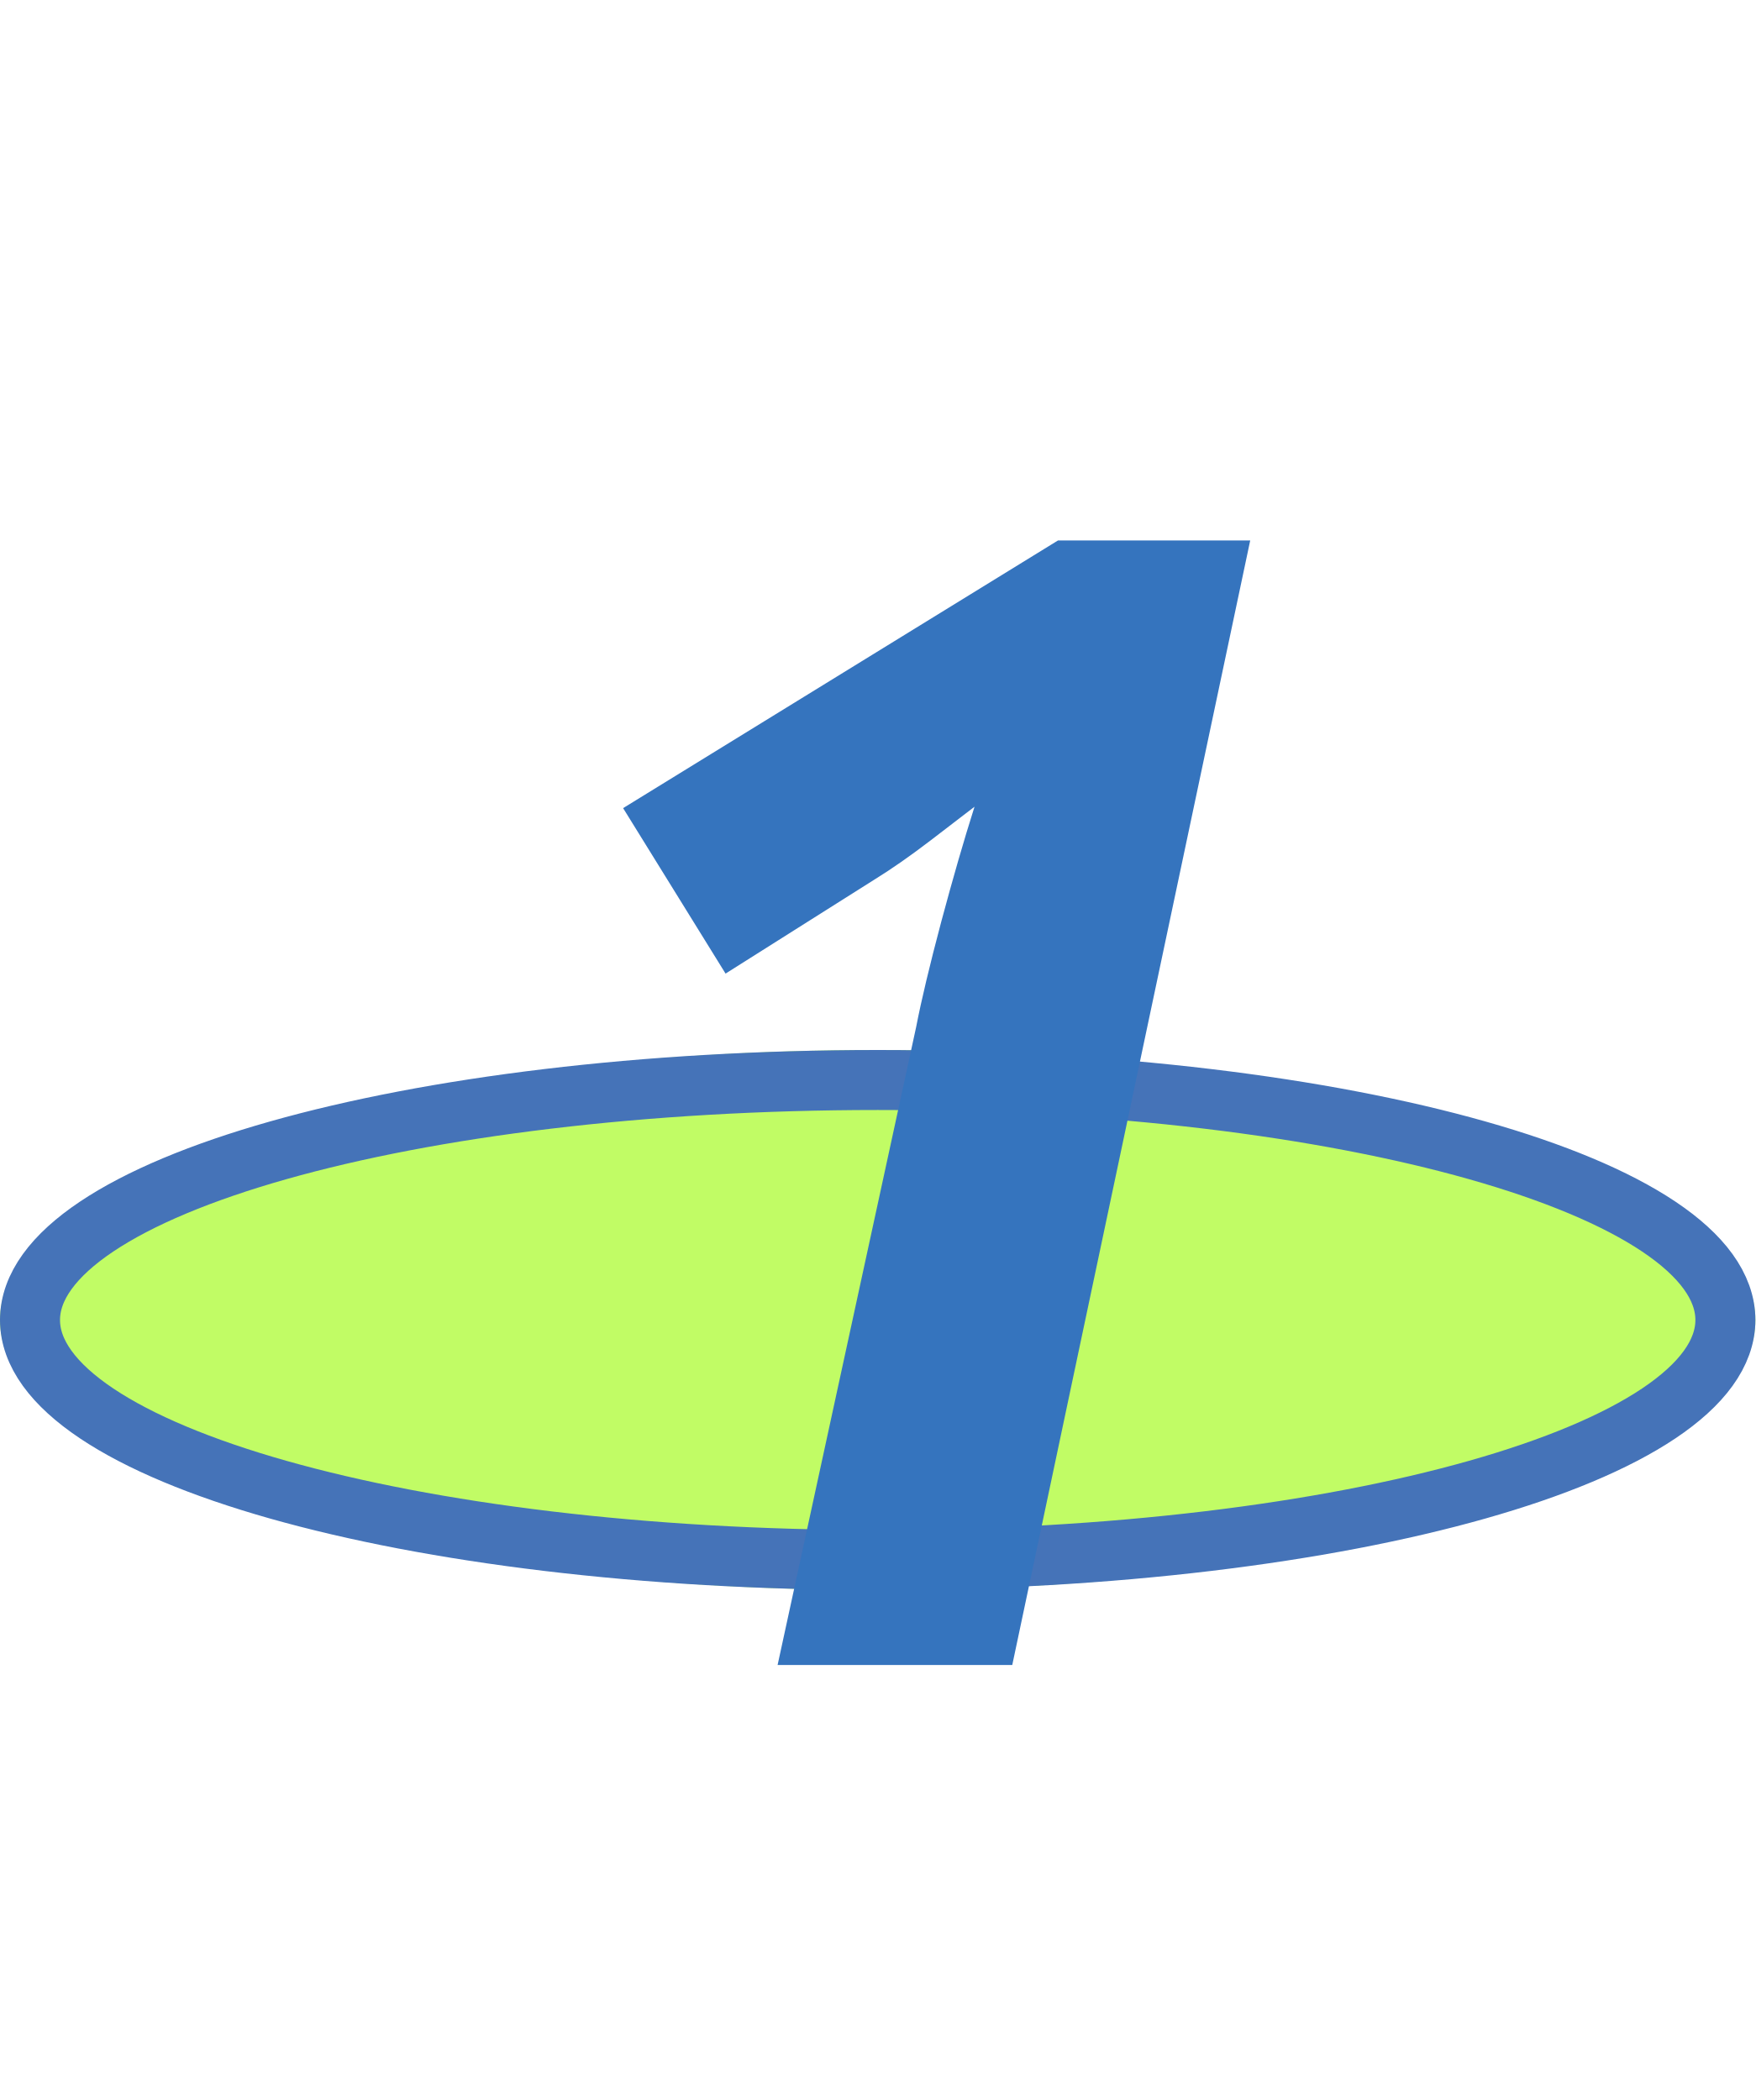
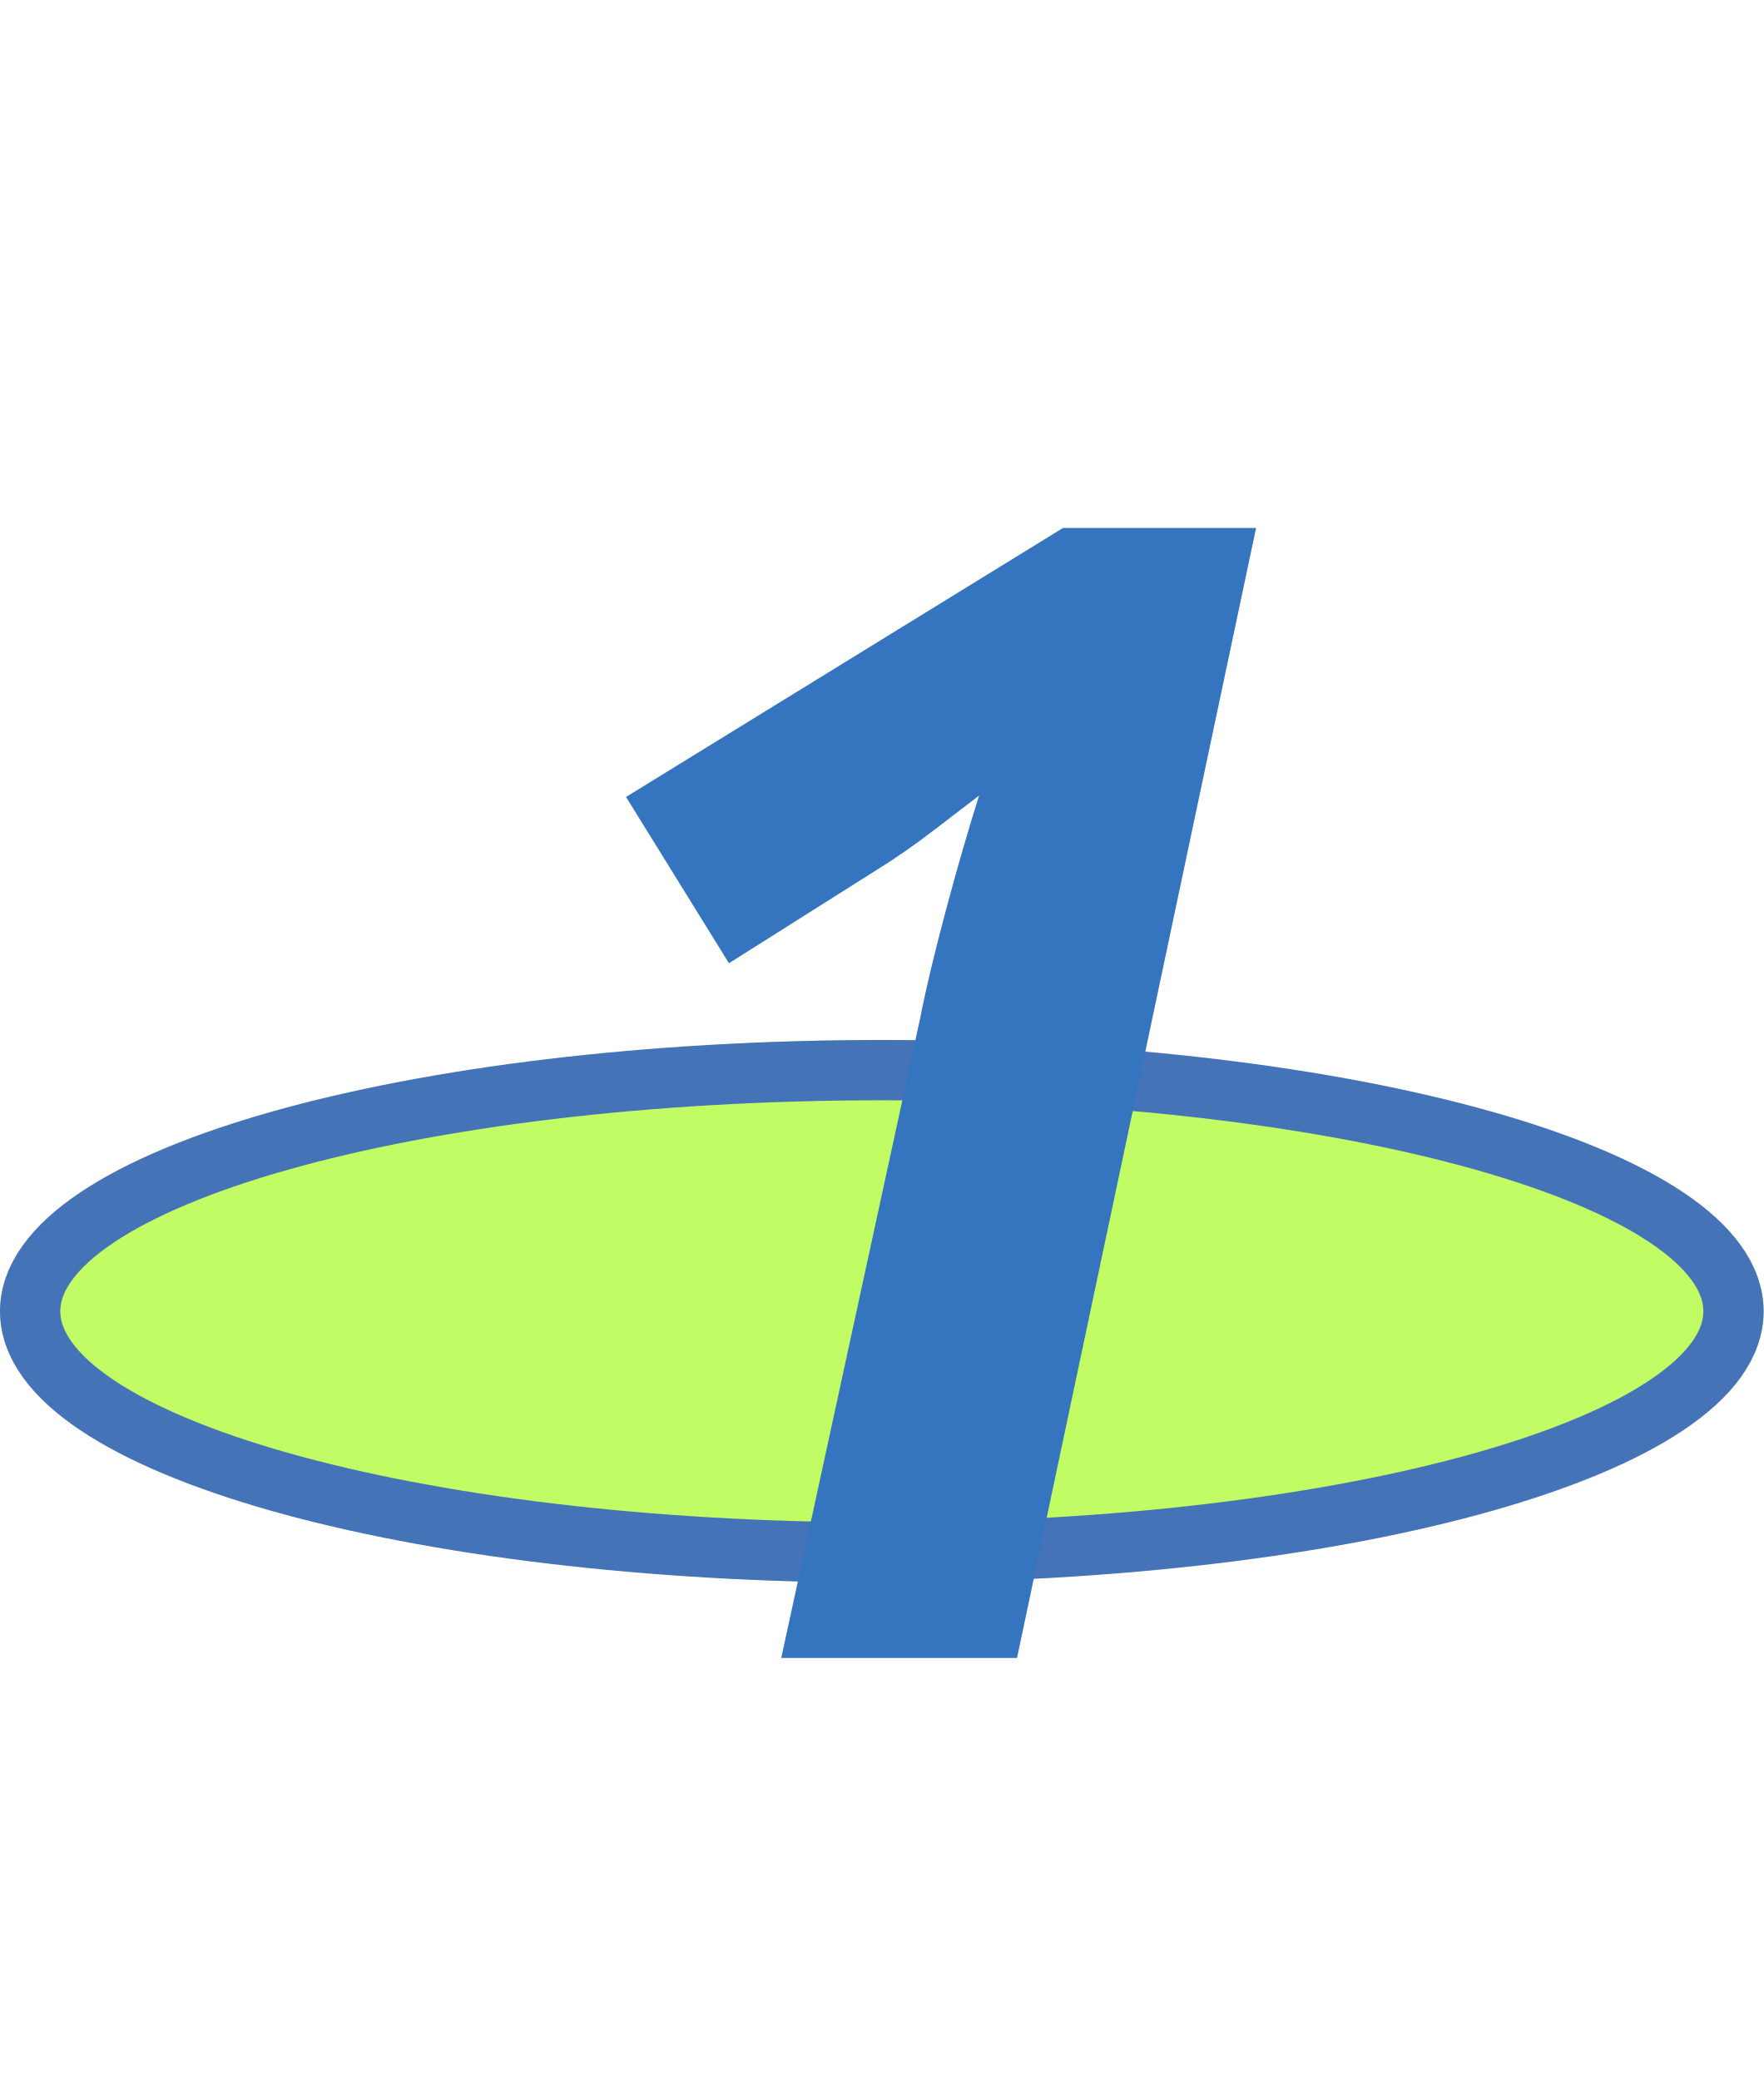
- <svg xmlns="http://www.w3.org/2000/svg" width="117" height="140" viewBox="0 0 117 140">
-   <g id="Group_159" data-name="Group 159" transform="translate(-169 -4268)">
+ <svg xmlns="http://www.w3.org/2000/svg" width="117" height="138" viewBox="0 0 117 138">
+   <g id="Group_159" data-name="Group 159" transform="translate(-169 -4269)">
    <g id="Ellipse_5" data-name="Ellipse 5" transform="translate(169 4338)" fill="#c1fc65" stroke="#4573b8" stroke-width="4">
      <ellipse cx="58.5" cy="18" rx="58.5" ry="18" stroke="none" />
      <ellipse cx="58.5" cy="18" rx="56.5" ry="16" fill="none" />
    </g>
-     <text id="_1" data-name="1" transform="translate(232 4379)" fill="#3574be" stroke="rgba(0,0,0,0)" stroke-width="1" font-size="105" font-family="RobotoMono-BoldItalic, Roboto Mono" font-weight="700" font-style="italic">
+     <text id="_1" data-name="1" transform="translate(232 4379)" fill="#3574be" font-size="105" font-family="RobotoMono-BoldItalic, Roboto Mono" font-weight="700" font-style="italic">
      <tspan x="-30.813" y="0">1</tspan>
    </text>
+     <path id="_1_-_Outline" data-name="1 - Outline" d="M5.191.5H-9.874L-.022-56.212-19.506-49.5l2.452-14.044L16.27-75.148h1.7ZM-8.685-.5H4.345L16.789-74.148H16.44l-32.609,11.36-2.06,11.8L1.253-57.709Z" transform="translate(232 4379)" fill="rgba(0,0,0,0)" />
  </g>
</svg>
